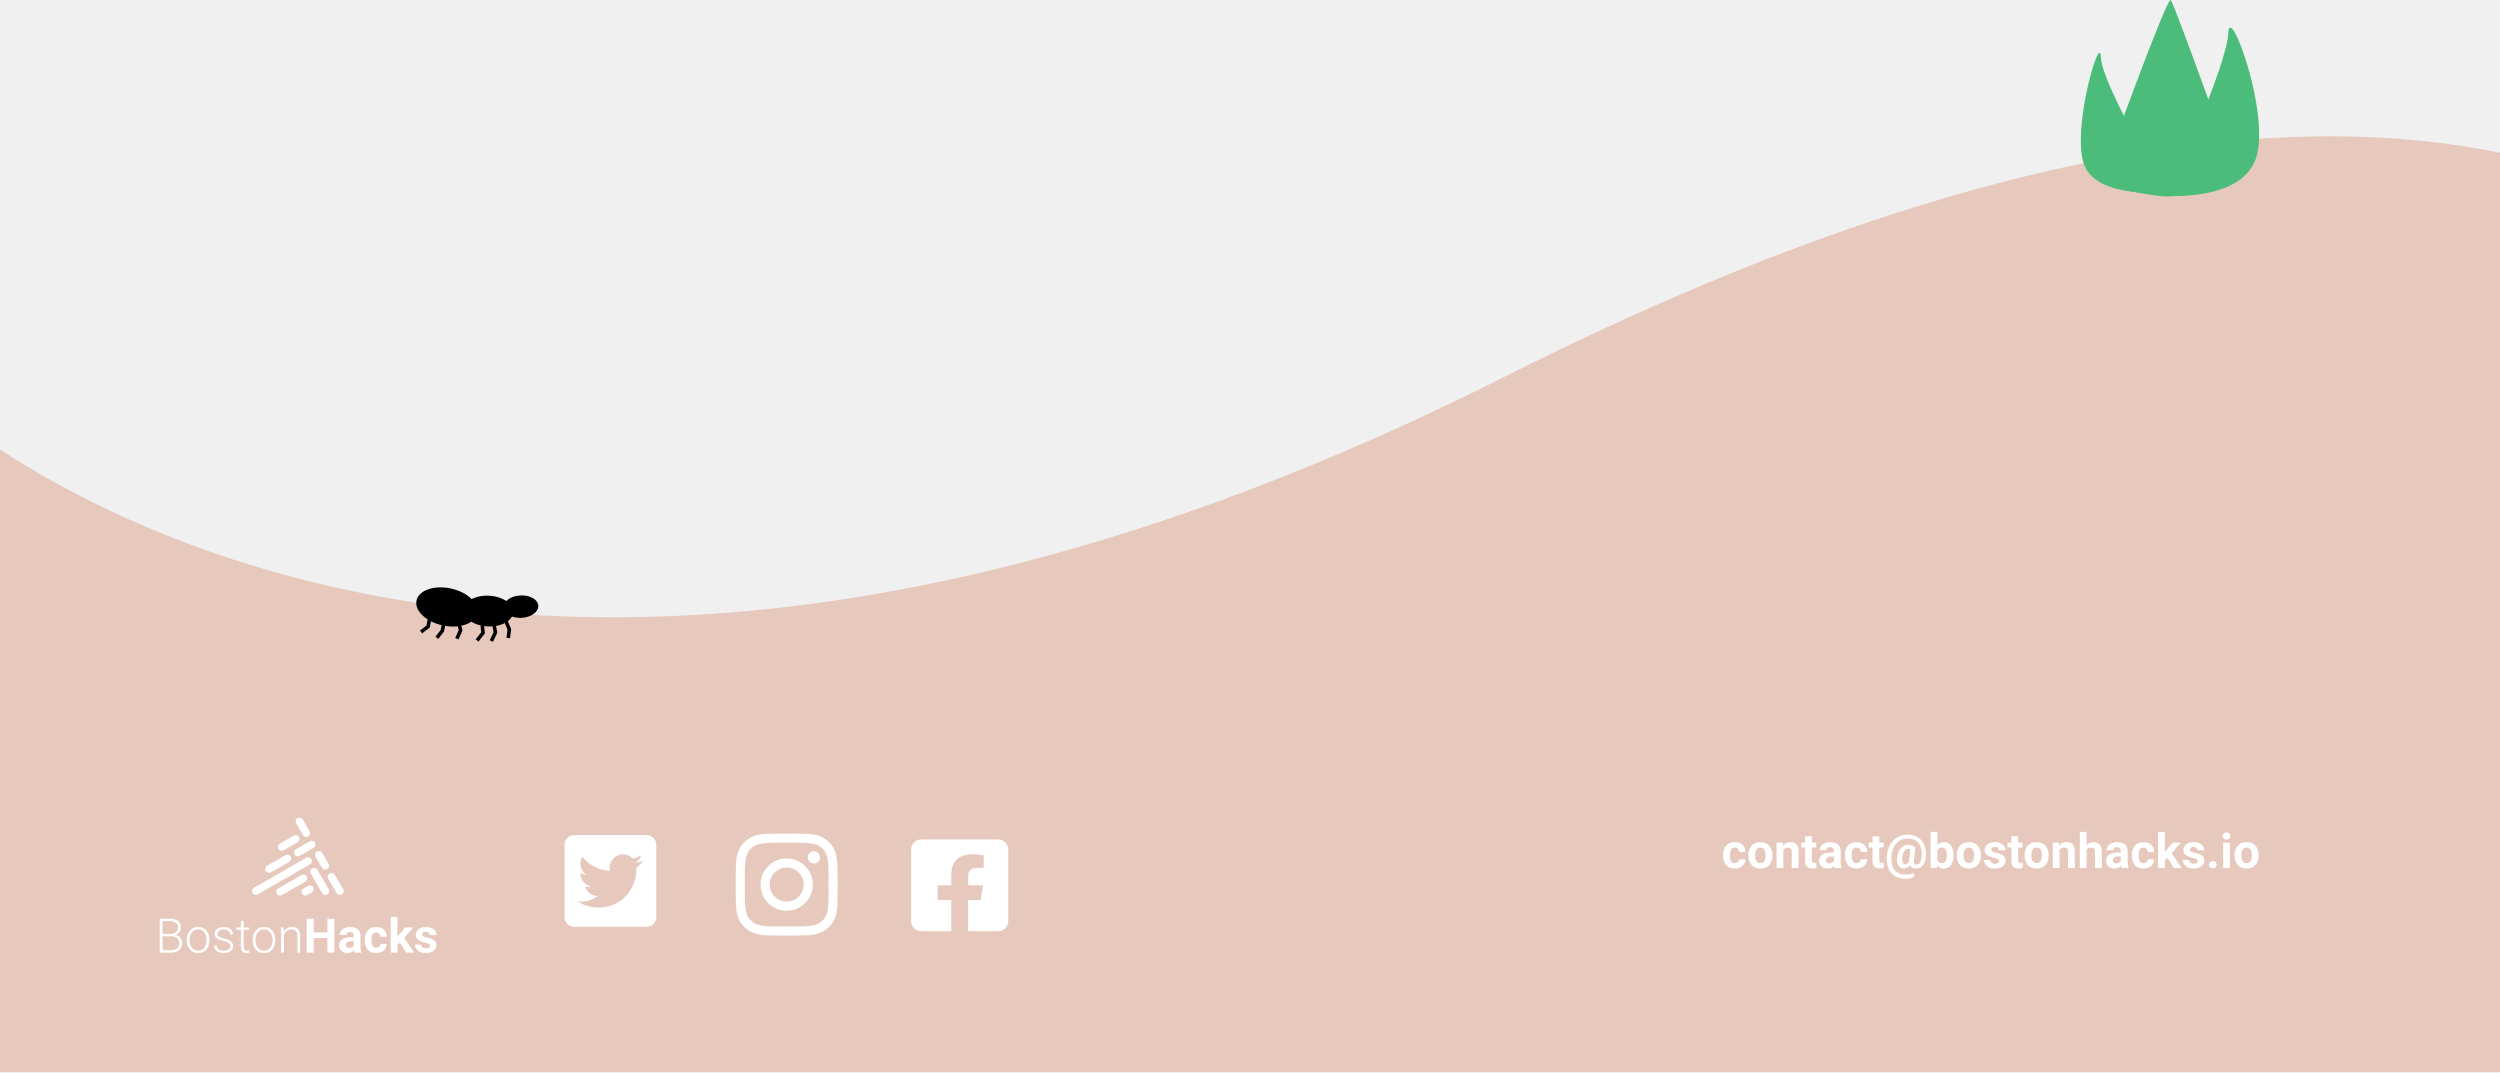
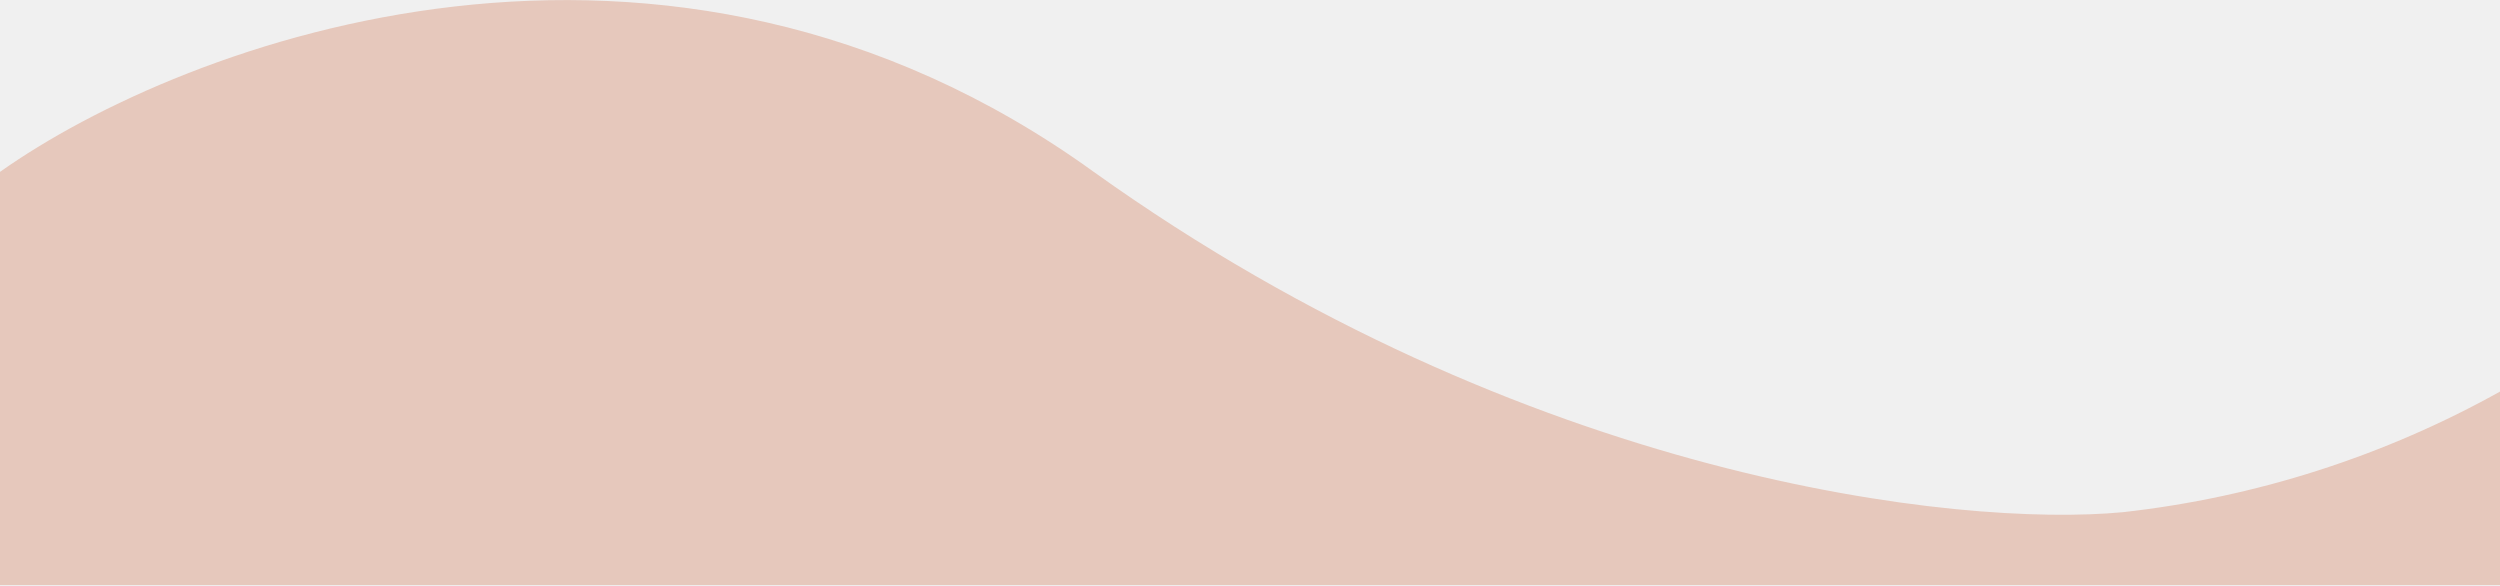
- <svg xmlns="http://www.w3.org/2000/svg" viewBox="0 0 1398 599.491">
-   <defs>
-     <clipPath id="clip-path">
-       <rect x="86" y="-76" width="1398" height="599.255" fill="none" />
-     </clipPath>
-   </defs>
-   <g id="Group_123" data-name="Group 123" transform="translate(382.688 307.431)">
-     <g id="Component_1_1" data-name="Component 1 – 1" transform="translate(-382.688 -307.195)">
-       <g id="Scroll_Group_1" data-name="Scroll Group 1" transform="translate(-86 76)" clip-path="url(#clip-path)" style="isolation: isolate">
-         <path id="Path_1" data-name="Path 1" d="M5187.021,7431.922s293.317,302.566,893.608,0,751.077,0,751.077,0l48.8,1559.145L5153.313,9153.7Z" transform="translate(-5153.313 -7297.444)" fill="#e6c8bc" />
-       </g>
-     </g>
-     <g id="Group_121" data-name="Group 121">
-       <g id="Group_1" data-name="Group 1" transform="matrix(0.946, 0.326, -0.326, 0.946, 2454.064, -8818.635)">
-         <ellipse id="Ellipse_19" data-name="Ellipse 19" cx="17.319" cy="10.565" rx="17.319" ry="10.565" transform="translate(419.102 9196.659) rotate(-7)" />
-         <ellipse id="Ellipse_20" data-name="Ellipse 20" cx="13.846" cy="8.587" rx="13.846" ry="8.587" transform="translate(444.585 9195.202) rotate(-16)" />
-         <ellipse id="Ellipse_21" data-name="Ellipse 21" cx="9.733" cy="6.272" rx="9.733" ry="6.272" transform="translate(465.303 9189.206) rotate(-22)" />
-         <path id="Path_262" data-name="Path 262" d="M.989,0l.633,5.275L0,9.89" transform="translate(437.908 9213.263)" fill="none" stroke="#000" stroke-width="2" />
-         <path id="Path_260" data-name="Path 260" d="M0,0,3.5,3.988,4.544,8.7" transform="translate(471.177 9201.523)" fill="none" stroke="#000" stroke-width="2" />
-         <path id="Path_259" data-name="Path 259" d="M0,0,2.588,4.64l-.61,5.25" transform="translate(465.329 9205.065)" fill="none" stroke="#000" stroke-width="2" />
-         <path id="Path_261" data-name="Path 261" d="M0,0,2.43,3.783,1.978,8.9" transform="translate(446.688 9211.08)" fill="none" stroke="#000" stroke-width="2" />
-         <path id="Path_258" data-name="Path 258" d="M0,0,1.77,3.759,0,8.9" transform="translate(459.665 9208.318)" fill="none" stroke="#000" stroke-width="2" />
-         <path id="Path_263" data-name="Path 263" d="M1.978,0l.754,5.819L0,9.89" transform="translate(428.505 9213.047)" fill="none" stroke="#000" stroke-width="2" />
-       </g>
-     </g>
-     <g id="Group_122" data-name="Group 122">
-       <g id="Group_2" data-name="Group 2" transform="translate(-717 -9154)">
-         <path id="Path_281" data-name="Path 281" d="M34.113.522c.373,14.854,36.334,75.424,36.334,75.424S33.082,79.938,25.082,61.438,33.739-14.332,34.113.522Z" transform="translate(1475 8878)" fill="#4bbc79" />
-         <path id="Path_282" data-name="Path 282" d="M35.258,9.618c2.165,2.572,37.253,100.717,37.253,100.717S46.3,120.132,31.3,119.4c-5.073-.249-24.429-3.527-29.887-5.687-1.945-.769,9.728-.054,7.69-1.032a108.7,108.7,0,0,1-11.687-6.525S33.093,7.046,35.258,9.618Z" transform="translate(1513 8837)" fill="#4bbc79" />
-         <path id="Path_280" data-name="Path 280" d="M23.35,12.221C23.962-5.683,46.7,56.648,39.072,81.4s-49.6,21.668-49.6,21.668S22.737,30.124,23.35,12.221Z" transform="translate(1557 8853)" fill="#4bbc79" />
-       </g>
-     </g>
-     <g id="Group_3" data-name="Group 3" transform="translate(-368 -9862)">
-       <g id="Logo" transform="translate(74.609 10011.754)">
-         <g id="Group_1-2" data-name="Group 1" transform="translate(51.615)">
-           <path id="Path_1-2" data-name="Path 1" d="M43.059,210.228a2.125,2.125,0,0,1-1.07-3.968l29.14-16.75a2.129,2.129,0,1,1,2.135,3.683l-29.14,16.75A2.134,2.134,0,0,1,43.059,210.228Z" transform="translate(-40.921 -166.996)" fill="#fff" />
-           <path id="Path_2" data-name="Path 2" d="M64.467,216.259a2.125,2.125,0,0,1-1.07-3.968l13.1-7.529a2.128,2.128,0,1,1,2.135,3.683l-13.1,7.529A2.131,2.131,0,0,1,64.467,216.259Z" transform="translate(-48.796 -172.649)" fill="#fff" />
-           <path id="Path_3" data-name="Path 3" d="M66.095,178.258a2.125,2.125,0,0,1-1.07-3.968l7.717-4.436a2.128,2.128,0,1,1,2.135,3.682l-7.717,4.437A2.134,2.134,0,0,1,66.095,178.258Z" transform="translate(-49.395 -159.712)" fill="#fff" />
-           <path id="Path_4" data-name="Path 4" d="M80.215,183.165a2.125,2.125,0,0,1-1.07-3.967l7.8-4.483A2.128,2.128,0,1,1,89.08,178.4l-7.8,4.483A2.127,2.127,0,0,1,80.215,183.165Z" transform="translate(-54.589 -161.513)" fill="#fff" />
-           <path id="Path_5" data-name="Path 5" d="M54.74,197.04a2.125,2.125,0,0,1-1.07-3.968l10.257-5.9a2.128,2.128,0,1,1,2.135,3.683l-10.257,5.9A2.131,2.131,0,0,1,54.74,197.04Z" transform="translate(-45.218 -166.132)" fill="#fff" />
-           <path id="Path_6" data-name="Path 6" d="M100.979,213.809a2.136,2.136,0,0,1-1.852-1.063l-6.3-10.865a2.133,2.133,0,0,1,3.7-2.126l6.3,10.865a2.129,2.129,0,0,1-1.847,3.189Z" transform="translate(-59.909 -170.504)" fill="#fff" />
-           <path id="Path_7" data-name="Path 7" d="M102.387,194.043a2.135,2.135,0,0,1-1.851-1.063L97,186.877a2.133,2.133,0,0,1,3.7-2.126l3.539,6.1a2.129,2.129,0,0,1-1.847,3.189Z" transform="translate(-61.443 -164.944)" fill="#fff" />
-           <path id="Path_8" data-name="Path 8" d="M85.464,164.731a2.137,2.137,0,0,1-1.851-1.063L79.8,157.1a2.133,2.133,0,0,1,3.7-2.126l3.811,6.571a2.129,2.129,0,0,1-1.848,3.189Z" transform="translate(-55.118 -153.907)" fill="#fff" />
-           <path id="Path_9" data-name="Path 9" d="M114.707,215.373a2.136,2.136,0,0,1-1.852-1.063l-4.677-8.066a2.133,2.133,0,0,1,3.7-2.126l4.678,8.066a2.129,2.129,0,0,1-1.847,3.189Z" transform="translate(-65.556 -172.121)" fill="#fff" />
-           <path id="Path_10" data-name="Path 10" d="M86.883,219.836a2.125,2.125,0,0,1-1.07-3.968l2.584-1.485a2.128,2.128,0,1,1,2.135,3.683l-2.584,1.485A2.134,2.134,0,0,1,86.883,219.836Z" transform="translate(-57.042 -176.214)" fill="#fff" />
-         </g>
-         <g id="Group_2-2" data-name="Group 2" transform="translate(0 55.539)">
-           <path id="Path_11" data-name="Path 11" d="M139.833,210.652V191.717h5.616a7.33,7.33,0,0,1,4.637,1.256,4.445,4.445,0,0,1,1.58,3.7,4.185,4.185,0,0,1-.8,2.557,4.385,4.385,0,0,1-2.2,1.555,4.569,4.569,0,0,1,2.671,1.625,4.517,4.517,0,0,1,1.012,2.911,4.913,4.913,0,0,1-1.626,3.919,6.689,6.689,0,0,1-4.526,1.41Zm1.606-10.443h4.389a4.944,4.944,0,0,0,3.115-.945,3.215,3.215,0,0,0,1.1-2.638,3.16,3.16,0,0,0-1.143-2.69,5.69,5.69,0,0,0-3.455-.867h-4.01Zm0,1.353V209.3h4.82a4.83,4.83,0,0,0,3.271-1.045,3.631,3.631,0,0,0,1.209-2.9,3.508,3.508,0,0,0-1.156-2.772,4.665,4.665,0,0,0-3.194-1.019Z" transform="translate(-139.833 -190.677)" fill="#fff" />
-           <path id="Path_12" data-name="Path 12" d="M163.822,206.12a8.244,8.244,0,0,1,.79-3.654,5.938,5.938,0,0,1,5.505-3.433,5.826,5.826,0,0,1,4.572,1.97,7.57,7.57,0,0,1,1.75,5.221v.325a8.319,8.319,0,0,1-.79,3.674,5.878,5.878,0,0,1-2.227,2.516,6.124,6.124,0,0,1-3.278.884,5.829,5.829,0,0,1-4.565-1.97,7.554,7.554,0,0,1-1.757-5.221Zm1.567.429a6.365,6.365,0,0,0,1.313,4.142,4.454,4.454,0,0,0,6.87,0,6.578,6.578,0,0,0,1.313-4.272v-.3a7.125,7.125,0,0,0-.6-2.952,4.808,4.808,0,0,0-1.685-2.074,4.321,4.321,0,0,0-2.482-.735,4.183,4.183,0,0,0-3.409,1.633,6.585,6.585,0,0,0-1.319,4.272Z" transform="translate(-148.657 -193.388)" fill="#fff" />
-           <path id="Path_13" data-name="Path 13" d="M196.931,209.787a2.214,2.214,0,0,0-.934-1.86,7.218,7.218,0,0,0-2.815-1.1,12.743,12.743,0,0,1-2.919-.91,3.89,3.89,0,0,1-1.541-1.255,3.123,3.123,0,0,1-.5-1.8,3.343,3.343,0,0,1,1.4-2.75,5.663,5.663,0,0,1,3.579-1.086,5.826,5.826,0,0,1,3.794,1.164,3.729,3.729,0,0,1,1.431,3.037h-1.568a2.516,2.516,0,0,0-1.038-2.055,4.7,4.7,0,0,0-5.095-.137,2.1,2.1,0,0,0-.934,1.776,1.917,1.917,0,0,0,.777,1.632,8.253,8.253,0,0,0,2.835,1.06,13.348,13.348,0,0,1,3.082,1.027A3.99,3.99,0,0,1,198,207.849a3.6,3.6,0,0,1-.947,4.708,6.191,6.191,0,0,1-3.769,1.066,6.349,6.349,0,0,1-4-1.19,3.657,3.657,0,0,1-1.534-3.01h1.567a2.7,2.7,0,0,0,1.156,2.126,4.739,4.739,0,0,0,2.814.761,4.458,4.458,0,0,0,2.639-.715A2.144,2.144,0,0,0,196.931,209.787Z" transform="translate(-157.459 -193.388)" fill="#fff" />
-           <path id="Path_14" data-name="Path 14" d="M211.731,193.722v3.6h2.926V198.6h-2.926v9.387a2.928,2.928,0,0,0,.425,1.745,1.647,1.647,0,0,0,1.417.573,9.828,9.828,0,0,0,1.267-.13l.065,1.263a5.129,5.129,0,0,1-1.672.219,2.792,2.792,0,0,1-2.338-.93,4.362,4.362,0,0,1-.731-2.738V198.6h-2.6v-1.275h2.6v-3.6Z" transform="translate(-164.747 -191.42)" fill="#fff" />
-           <path id="Path_15" data-name="Path 15" d="M222.131,206.12a8.244,8.244,0,0,1,.79-3.654,5.938,5.938,0,0,1,5.505-3.433A5.826,5.826,0,0,1,233,201a7.571,7.571,0,0,1,1.75,5.221v.325a8.327,8.327,0,0,1-.79,3.674,5.886,5.886,0,0,1-2.227,2.516,6.126,6.126,0,0,1-3.279.884,5.83,5.83,0,0,1-4.565-1.97,7.554,7.554,0,0,1-1.757-5.221Zm1.567.429a6.365,6.365,0,0,0,1.313,4.142,4.454,4.454,0,0,0,6.87,0,6.574,6.574,0,0,0,1.313-4.272v-.3a7.125,7.125,0,0,0-.6-2.952,4.808,4.808,0,0,0-1.685-2.074,4.32,4.32,0,0,0-2.482-.735,4.183,4.183,0,0,0-3.409,1.633,6.585,6.585,0,0,0-1.319,4.272Z" transform="translate(-170.106 -193.388)" fill="#fff" />
-           <path id="Path_16" data-name="Path 16" d="M248.683,199.292l.052,2.406a5.6,5.6,0,0,1,1.986-1.983,5.173,5.173,0,0,1,2.625-.683,4.25,4.25,0,0,1,3.383,1.275,5.731,5.731,0,0,1,1.123,3.824v9.233H256.3v-9.246a4.287,4.287,0,0,0-.8-2.809,3.154,3.154,0,0,0-2.527-.923,3.962,3.962,0,0,0-2.567.9,5.294,5.294,0,0,0-1.652,2.438v9.637h-1.554V199.292Z" transform="translate(-179.325 -193.388)" fill="#fff" />
-           <path id="Path_17" data-name="Path 17" d="M285.38,210.652h-3.919v-8.115h-7.641v8.115H269.9V191.717h3.919v7.673h7.641v-7.673h3.919Z" transform="translate(-187.678 -190.677)" fill="#fff" />
-           <path id="Path_18" data-name="Path 18" d="M307.271,213.363a4.155,4.155,0,0,1-.379-1.261,4.579,4.579,0,0,1-3.566,1.521,5.034,5.034,0,0,1-3.442-1.2,3.841,3.841,0,0,1-1.365-3.017,3.97,3.97,0,0,1,1.665-3.433,8.245,8.245,0,0,1,4.813-1.21h1.738v-.806a2.314,2.314,0,0,0-.5-1.561,1.984,1.984,0,0,0-1.587-.585,2.255,2.255,0,0,0-1.5.455,1.542,1.542,0,0,0-.542,1.248h-3.775a3.765,3.765,0,0,1,.757-2.263,5.007,5.007,0,0,1,2.142-1.632,7.833,7.833,0,0,1,3.109-.592,6.187,6.187,0,0,1,4.147,1.307,4.566,4.566,0,0,1,1.535,3.674v6.1a6.7,6.7,0,0,0,.561,3.031v.221Zm-3.122-2.614a3.269,3.269,0,0,0,1.542-.371,2.449,2.449,0,0,0,1.045-1v-2.419h-1.411q-2.834,0-3.017,1.951l-.013.222a1.5,1.5,0,0,0,.5,1.157A1.929,1.929,0,0,0,304.148,210.75Z" transform="translate(-198.205 -193.388)" fill="#fff" />
-           <path id="Path_19" data-name="Path 19" d="M327.631,210.593a2.483,2.483,0,0,0,1.7-.572,2,2,0,0,0,.679-1.522h3.54a4.808,4.808,0,0,1-.784,2.621,5.168,5.168,0,0,1-2.11,1.847,6.631,6.631,0,0,1-2.958.656,6.147,6.147,0,0,1-4.78-1.918,7.568,7.568,0,0,1-1.75-5.3v-.247a7.482,7.482,0,0,1,1.737-5.189,6.076,6.076,0,0,1,4.768-1.938,5.959,5.959,0,0,1,4.251,1.5,5.307,5.307,0,0,1,1.627,4h-3.54a2.573,2.573,0,0,0-.679-1.784,2.532,2.532,0,0,0-3.716.271,5.532,5.532,0,0,0-.673,3.106v.391a5.6,5.6,0,0,0,.666,3.126A2.306,2.306,0,0,0,327.631,210.593Z" transform="translate(-206.535 -193.388)" fill="#fff" />
-           <path id="Path_20" data-name="Path 20" d="M349.3,204.4l-1.359,1.353v4.292h-3.775V190.064h3.775v11.067l.732-.937,3.618-4.226h4.533l-5.107,5.865,5.551,8.206h-4.336Z" transform="translate(-214.994 -190.064)" fill="#fff" />
-           <path id="Path_21" data-name="Path 21" d="M374,209.475a1.212,1.212,0,0,0-.686-1.086,7.828,7.828,0,0,0-2.2-.709q-5.042-1.053-5.041-4.265a3.861,3.861,0,0,1,1.561-3.127,6.315,6.315,0,0,1,4.082-1.255,6.8,6.8,0,0,1,4.3,1.261,3.97,3.97,0,0,1,1.613,3.277h-3.775a1.815,1.815,0,0,0-.523-1.333,2.217,2.217,0,0,0-1.633-.527,2.269,2.269,0,0,0-1.476.429,1.352,1.352,0,0,0-.522,1.093,1.156,1.156,0,0,0,.594,1.008,6.122,6.122,0,0,0,2.005.663,16.415,16.415,0,0,1,2.377.631q2.992,1.092,2.991,3.785a3.666,3.666,0,0,1-1.659,3.114,7.178,7.178,0,0,1-4.284,1.19,7.5,7.5,0,0,1-3.154-.631,5.284,5.284,0,0,1-2.162-1.73,4.005,4.005,0,0,1-.784-2.374h3.579a1.958,1.958,0,0,0,.744,1.534,2.964,2.964,0,0,0,1.855.533,2.743,2.743,0,0,0,1.639-.41A1.273,1.273,0,0,0,374,209.475Z" transform="translate(-222.891 -193.388)" fill="#fff" />
-         </g>
-       </g>
-       <g id="Group_119" data-name="Group 119" transform="translate(3 -0.292)">
-         <path id="Icon_awesome-instagram" data-name="Icon awesome-instagram" d="M28.531,16.135A14.626,14.626,0,1,0,43.156,30.761,14.6,14.6,0,0,0,28.531,16.135Zm0,24.135a9.509,9.509,0,1,1,9.509-9.509,9.526,9.526,0,0,1-9.509,9.509ZM47.166,15.537a3.411,3.411,0,1,1-3.411-3.411A3.4,3.4,0,0,1,47.166,15.537ZM56.853,19c-.216-4.57-1.26-8.618-4.608-11.953S44.862,2.667,40.292,2.438c-4.71-.267-18.827-.267-23.536,0C12.2,2.655,8.151,3.7,4.8,7.033S.424,14.416.2,18.986C-.072,23.7-.072,37.813.2,42.523c.216,4.57,1.26,8.618,4.608,11.953s7.383,4.379,11.953,4.608c4.71.267,18.827.267,23.536,0,4.57-.216,8.618-1.26,11.953-4.608s4.379-7.383,4.608-11.953c.267-4.71.267-18.814,0-23.524ZM50.769,47.576A9.627,9.627,0,0,1,45.346,53c-3.755,1.489-12.666,1.146-16.815,1.146S15.458,54.475,11.715,53a9.627,9.627,0,0,1-5.423-5.423C4.8,43.821,5.147,34.911,5.147,30.761S4.816,17.688,6.293,13.945a9.627,9.627,0,0,1,5.423-5.423C15.47,7.033,24.381,7.377,28.531,7.377S41.6,7.046,45.346,8.523a9.627,9.627,0,0,1,5.423,5.423c1.489,3.755,1.146,12.666,1.146,16.815S52.258,43.834,50.769,47.576Z" transform="translate(393.69 10018.763)" fill="#fff" />
-         <path id="Icon_awesome-twitter-square" data-name="Icon awesome-twitter-square" d="M45.823,2.25H5.5A5.5,5.5,0,0,0,0,7.749V48.073a5.5,5.5,0,0,0,5.5,5.5H45.823a5.5,5.5,0,0,0,5.5-5.5V7.749A5.5,5.5,0,0,0,45.823,2.25Zm-5.6,18.192c.023.321.023.653.023.974a22.336,22.336,0,0,1-3.321,11.46,20.508,20.508,0,0,1-18.055,9.917A21.278,21.278,0,0,1,7.332,39.424a15.829,15.829,0,0,0,1.81.092,15.064,15.064,0,0,0,9.325-3.208A7.523,7.523,0,0,1,11.444,31.1a8.1,8.1,0,0,0,3.391-.137A7.514,7.514,0,0,1,8.821,23.58v-.092a7.508,7.508,0,0,0,3.391.951,7.5,7.5,0,0,1-3.345-6.255,7.419,7.419,0,0,1,1.02-3.792,21.333,21.333,0,0,0,15.488,7.859A7.529,7.529,0,0,1,38.193,15.39a14.722,14.722,0,0,0,4.766-1.81,7.494,7.494,0,0,1-3.3,4.135,14.952,14.952,0,0,0,4.33-1.168A15.814,15.814,0,0,1,40.221,20.442Z" transform="translate(298 10019.567)" fill="#fff" />
-         <path id="Icon_awesome-facebook-square" data-name="Icon awesome-facebook-square" d="M48.5,2.25H5.82A5.666,5.666,0,0,0,0,7.749V48.073a5.666,5.666,0,0,0,5.82,5.5H22.463V36.123H14.824V27.911h7.639V21.651c0-7.12,4.487-11.052,11.358-11.052a48.909,48.909,0,0,1,6.732.554v6.988H36.762c-3.736,0-4.9,2.19-4.9,4.437v5.333H40.2l-1.334,8.213H31.861V53.571H48.5a5.666,5.666,0,0,0,5.82-5.5V7.749A5.666,5.666,0,0,0,48.5,2.25Z" transform="translate(491.823 10022.021)" fill="#fff" />
-       </g>
-     </g>
-     <g id="Group_120" data-name="Group 120" transform="translate(-97.001 0.301)">
-       <text id="contact_bostonhacks.io" data-name="contact@bostonhacks.io" transform="translate(677.001 177.699)" fill="#fff" font-size="27" font-family="Roboto-Bold, Roboto" font-weight="700">
-         <tspan x="0" y="0">contact@bostonhacks.io</tspan>
-       </text>
-     </g>
-   </g>
+ <svg xmlns="http://www.w3.org/2000/svg" fill="none" viewBox="0 0 1440 337" preserveAspectRatio="none">
+   <defs />
+   <path fill="#e6c8bc" d="M630 99C382-80 106 24 0 99v238h1441V225a578 578 0 01-218 70c-94 9-344-18-593-196z" />
</svg>
